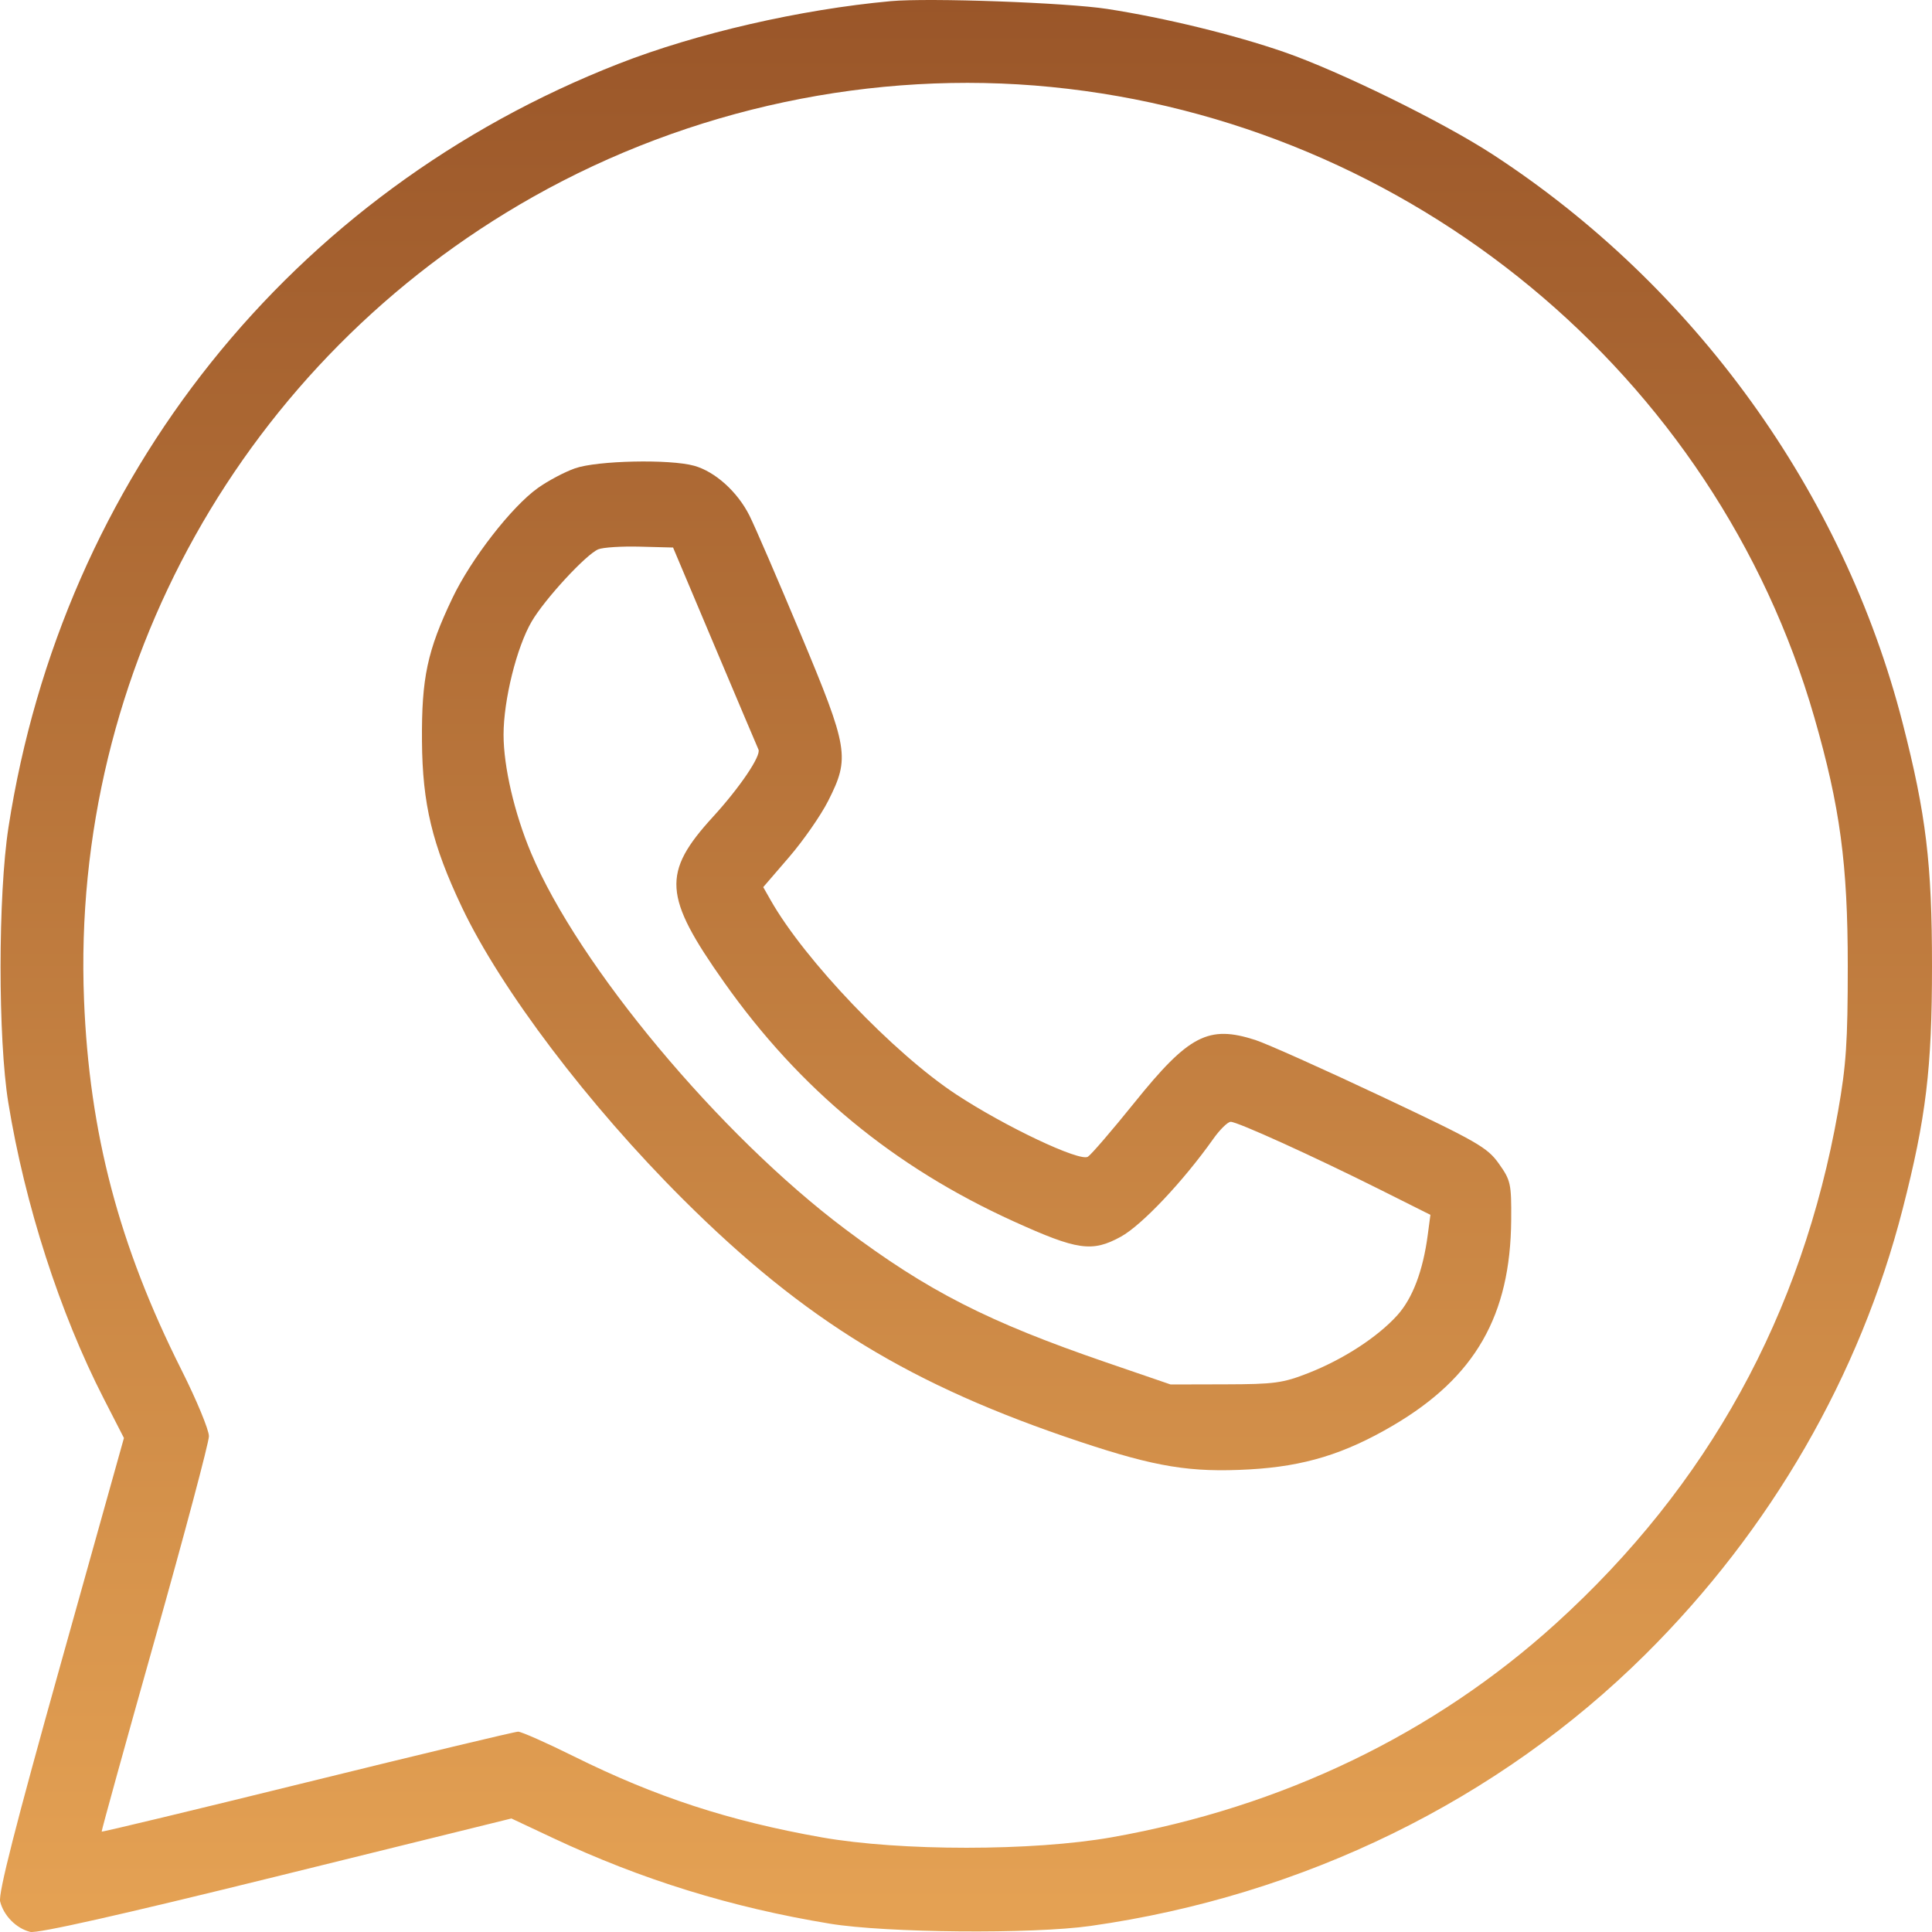
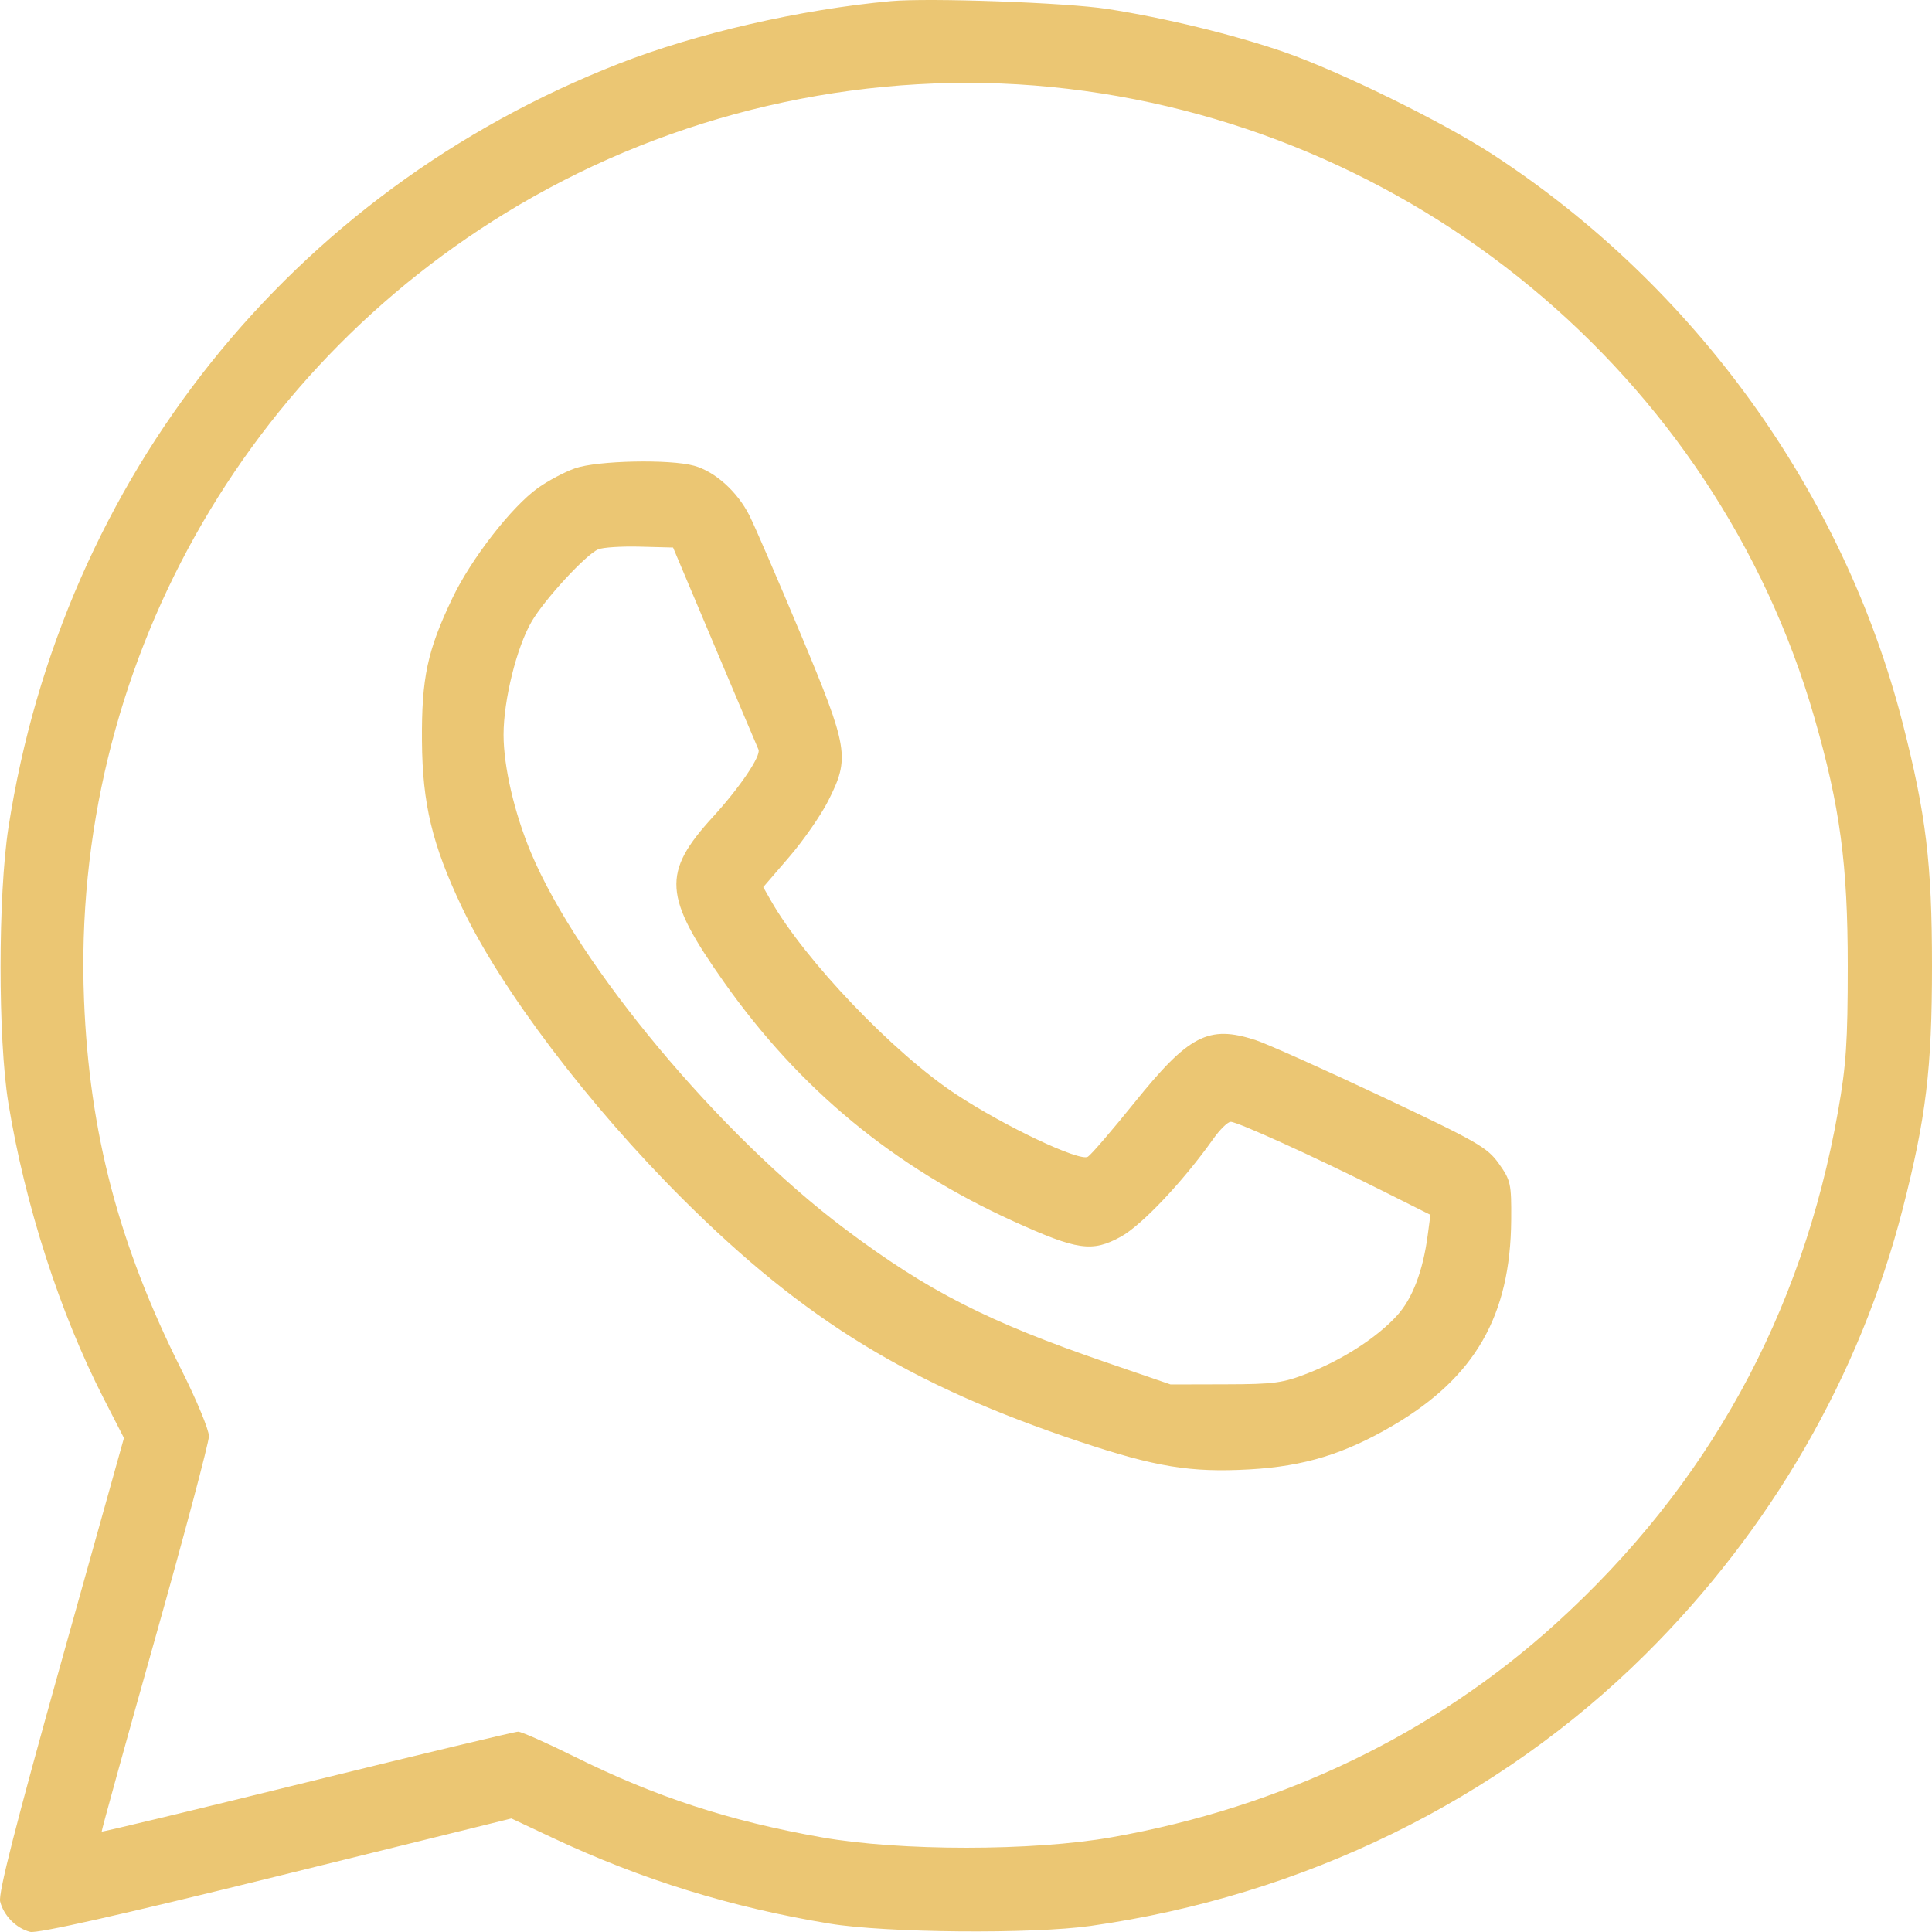
<svg xmlns="http://www.w3.org/2000/svg" width="100" height="100" viewBox="0 0 100 100" fill="none">
-   <path fill-rule="evenodd" clip-rule="evenodd" d="M46.104 0.06C41.427 0.488 36.055 1.723 32.039 3.293C15.075 9.922 3.241 24.728 0.438 42.827C-0.104 46.33 -0.108 53.769 0.431 57.08C1.291 62.361 3.098 67.964 5.372 72.397L6.415 74.431L3.139 86.138C0.805 94.477 -0.096 98.012 0.008 98.425C0.192 99.158 0.841 99.813 1.562 99.994C1.933 100.087 6.203 99.126 14.295 97.129L26.47 94.124L28.614 95.132C33.209 97.292 37.843 98.727 42.946 99.568C45.857 100.048 53.43 100.114 56.451 99.686C67.46 98.125 77.56 93.181 85.165 85.632C91.661 79.183 96.27 71.202 98.483 62.572C99.693 57.853 100 55.308 100 50.004C100 44.7 99.693 42.154 98.483 37.436C95.418 25.485 87.715 14.8 77.253 7.988C74.667 6.305 69.342 3.691 66.471 2.696C63.882 1.799 60.307 0.927 57.313 0.463C55.202 0.136 48.074 -0.121 46.104 0.06ZM54.413 4.503C73.016 6.345 88.802 19.387 93.91 37.134C95.243 41.766 95.64 44.718 95.64 50.004C95.64 53.924 95.558 55.145 95.138 57.516C93.273 68.051 88.404 76.891 80.535 84.03C74.228 89.752 66.365 93.537 57.54 95.098C53.462 95.82 46.591 95.82 42.523 95.1C37.733 94.252 33.937 93.011 29.7 90.908C28.285 90.206 26.988 89.631 26.818 89.631C26.647 89.631 21.736 90.808 15.904 92.245C10.072 93.683 5.283 94.834 5.263 94.803C5.243 94.773 6.483 90.29 8.019 84.841C9.555 79.392 10.813 74.666 10.814 74.338C10.815 74.01 10.176 72.466 9.393 70.908C6.153 64.458 4.624 58.648 4.349 51.746C3.669 34.653 12.628 18.633 27.589 10.191C35.715 5.605 45.209 3.592 54.413 4.503ZM29.767 24.239C29.228 24.427 28.359 24.888 27.835 25.263C26.472 26.24 24.387 28.926 23.419 30.952C22.116 33.681 21.817 35.088 21.841 38.355C21.865 41.615 22.369 43.714 23.907 46.956C25.93 51.217 30.462 57.202 35.37 62.091C41.664 68.361 47.147 71.708 55.904 74.626C59.823 75.932 61.63 76.227 64.675 76.056C67.505 75.897 69.604 75.254 72.117 73.775C76.352 71.284 78.183 68.094 78.219 63.143C78.233 61.266 78.195 61.095 77.58 60.229C76.982 59.387 76.466 59.092 71.482 56.741C68.487 55.328 65.56 54.019 64.977 53.83C62.549 53.047 61.538 53.57 58.719 57.071C57.566 58.503 56.481 59.764 56.308 59.873C55.885 60.139 52.018 58.309 49.493 56.647C46.257 54.517 41.651 49.696 39.893 46.6L39.505 45.918L40.843 44.364C41.58 43.509 42.49 42.199 42.867 41.453C44 39.209 43.925 38.756 41.435 32.803C40.257 29.989 39.068 27.236 38.792 26.687C38.172 25.452 37.013 24.408 35.926 24.107C34.667 23.757 30.916 23.838 29.767 24.239ZM36.996 33.456C38.184 36.27 39.201 38.673 39.258 38.796C39.404 39.115 38.297 40.756 36.908 42.274C34.251 45.181 34.331 46.384 37.477 50.839C41.386 56.376 46.265 60.404 52.473 63.221C55.77 64.718 56.529 64.826 58.014 64.012C59.096 63.419 61.24 61.15 62.797 58.951C63.14 58.466 63.547 58.067 63.7 58.065C64.043 58.059 67.986 59.85 71.453 61.585L74.038 62.88L73.899 63.928C73.653 65.783 73.113 67.205 72.324 68.078C71.305 69.206 69.537 70.355 67.73 71.066C66.403 71.588 65.965 71.647 63.421 71.653L60.59 71.66L57.26 70.518C51.129 68.413 48.025 66.829 43.75 63.621C37.247 58.74 29.942 49.992 27.485 44.142C26.624 42.091 26.064 39.682 26.064 38.029C26.064 36.231 26.743 33.497 27.519 32.169C28.195 31.012 30.328 28.7 30.965 28.433C31.205 28.332 32.174 28.27 33.119 28.295L34.838 28.34L36.996 33.456Z" fill="url(#paint0_linear_330_55)" />
-   <defs>
-     <linearGradient id="paint0_linear_330_55" x1="50" y1="0" x2="50" y2="100" gradientUnits="userSpaceOnUse">
-       <stop stop-color="#9A5629" />
-       <stop offset="1" stop-color="#E5A254" />
-     </linearGradient>
-   </defs>
+   <path fill-rule="evenodd" clip-rule="evenodd" d="M46.104 0.06C41.427 0.488 36.055 1.723 32.039 3.293C15.075 9.922 3.241 24.728 0.438 42.827C-0.104 46.33 -0.108 53.769 0.431 57.08C1.291 62.361 3.098 67.964 5.372 72.397L6.415 74.431L3.139 86.138C0.805 94.477 -0.096 98.012 0.008 98.425C0.192 99.158 0.841 99.813 1.562 99.994C1.933 100.087 6.203 99.126 14.295 97.129L26.47 94.124L28.614 95.132C33.209 97.292 37.843 98.727 42.946 99.568C45.857 100.048 53.43 100.114 56.451 99.686C67.46 98.125 77.56 93.181 85.165 85.632C91.661 79.183 96.27 71.202 98.483 62.572C99.693 57.853 100 55.308 100 50.004C100 44.7 99.693 42.154 98.483 37.436C95.418 25.485 87.715 14.8 77.253 7.988C74.667 6.305 69.342 3.691 66.471 2.696C63.882 1.799 60.307 0.927 57.313 0.463C55.202 0.136 48.074 -0.121 46.104 0.06ZM54.413 4.503C73.016 6.345 88.802 19.387 93.91 37.134C95.243 41.766 95.64 44.718 95.64 50.004C95.64 53.924 95.558 55.145 95.138 57.516C93.273 68.051 88.404 76.891 80.535 84.03C74.228 89.752 66.365 93.537 57.54 95.098C53.462 95.82 46.591 95.82 42.523 95.1C37.733 94.252 33.937 93.011 29.7 90.908C28.285 90.206 26.988 89.631 26.818 89.631C26.647 89.631 21.736 90.808 15.904 92.245C10.072 93.683 5.283 94.834 5.263 94.803C5.243 94.773 6.483 90.29 8.019 84.841C9.555 79.392 10.813 74.666 10.814 74.338C10.815 74.01 10.176 72.466 9.393 70.908C6.153 64.458 4.624 58.648 4.349 51.746C3.669 34.653 12.628 18.633 27.589 10.191C35.715 5.605 45.209 3.592 54.413 4.503ZM29.767 24.239C29.228 24.427 28.359 24.888 27.835 25.263C26.472 26.24 24.387 28.926 23.419 30.952C22.116 33.681 21.817 35.088 21.841 38.355C21.865 41.615 22.369 43.714 23.907 46.956C25.93 51.217 30.462 57.202 35.37 62.091C41.664 68.361 47.147 71.708 55.904 74.626C59.823 75.932 61.63 76.227 64.675 76.056C67.505 75.897 69.604 75.254 72.117 73.775C76.352 71.284 78.183 68.094 78.219 63.143C78.233 61.266 78.195 61.095 77.58 60.229C76.982 59.387 76.466 59.092 71.482 56.741C68.487 55.328 65.56 54.019 64.977 53.83C62.549 53.047 61.538 53.57 58.719 57.071C57.566 58.503 56.481 59.764 56.308 59.873C55.885 60.139 52.018 58.309 49.493 56.647C46.257 54.517 41.651 49.696 39.893 46.6L39.505 45.918L40.843 44.364C41.58 43.509 42.49 42.199 42.867 41.453C44 39.209 43.925 38.756 41.435 32.803C40.257 29.989 39.068 27.236 38.792 26.687C38.172 25.452 37.013 24.408 35.926 24.107C34.667 23.757 30.916 23.838 29.767 24.239ZM36.996 33.456C38.184 36.27 39.201 38.673 39.258 38.796C39.404 39.115 38.297 40.756 36.908 42.274C34.251 45.181 34.331 46.384 37.477 50.839C41.386 56.376 46.265 60.404 52.473 63.221C55.77 64.718 56.529 64.826 58.014 64.012C59.096 63.419 61.24 61.15 62.797 58.951C63.14 58.466 63.547 58.067 63.7 58.065C64.043 58.059 67.986 59.85 71.453 61.585L74.038 62.88L73.899 63.928C73.653 65.784 73.113 67.205 72.324 68.078C71.305 69.206 69.537 70.355 67.73 71.066C66.403 71.588 65.965 71.647 63.421 71.653L60.59 71.66L57.26 70.518C51.129 68.413 48.025 66.829 43.75 63.621C37.247 58.74 29.942 49.992 27.485 44.142C26.624 42.091 26.064 39.682 26.064 38.029C26.064 36.231 26.743 33.497 27.519 32.169C28.195 31.012 30.328 28.7 30.965 28.433C31.205 28.332 32.174 28.27 33.119 28.295L34.838 28.34L36.996 33.456Z" fill="#EBC673" />
</svg>
